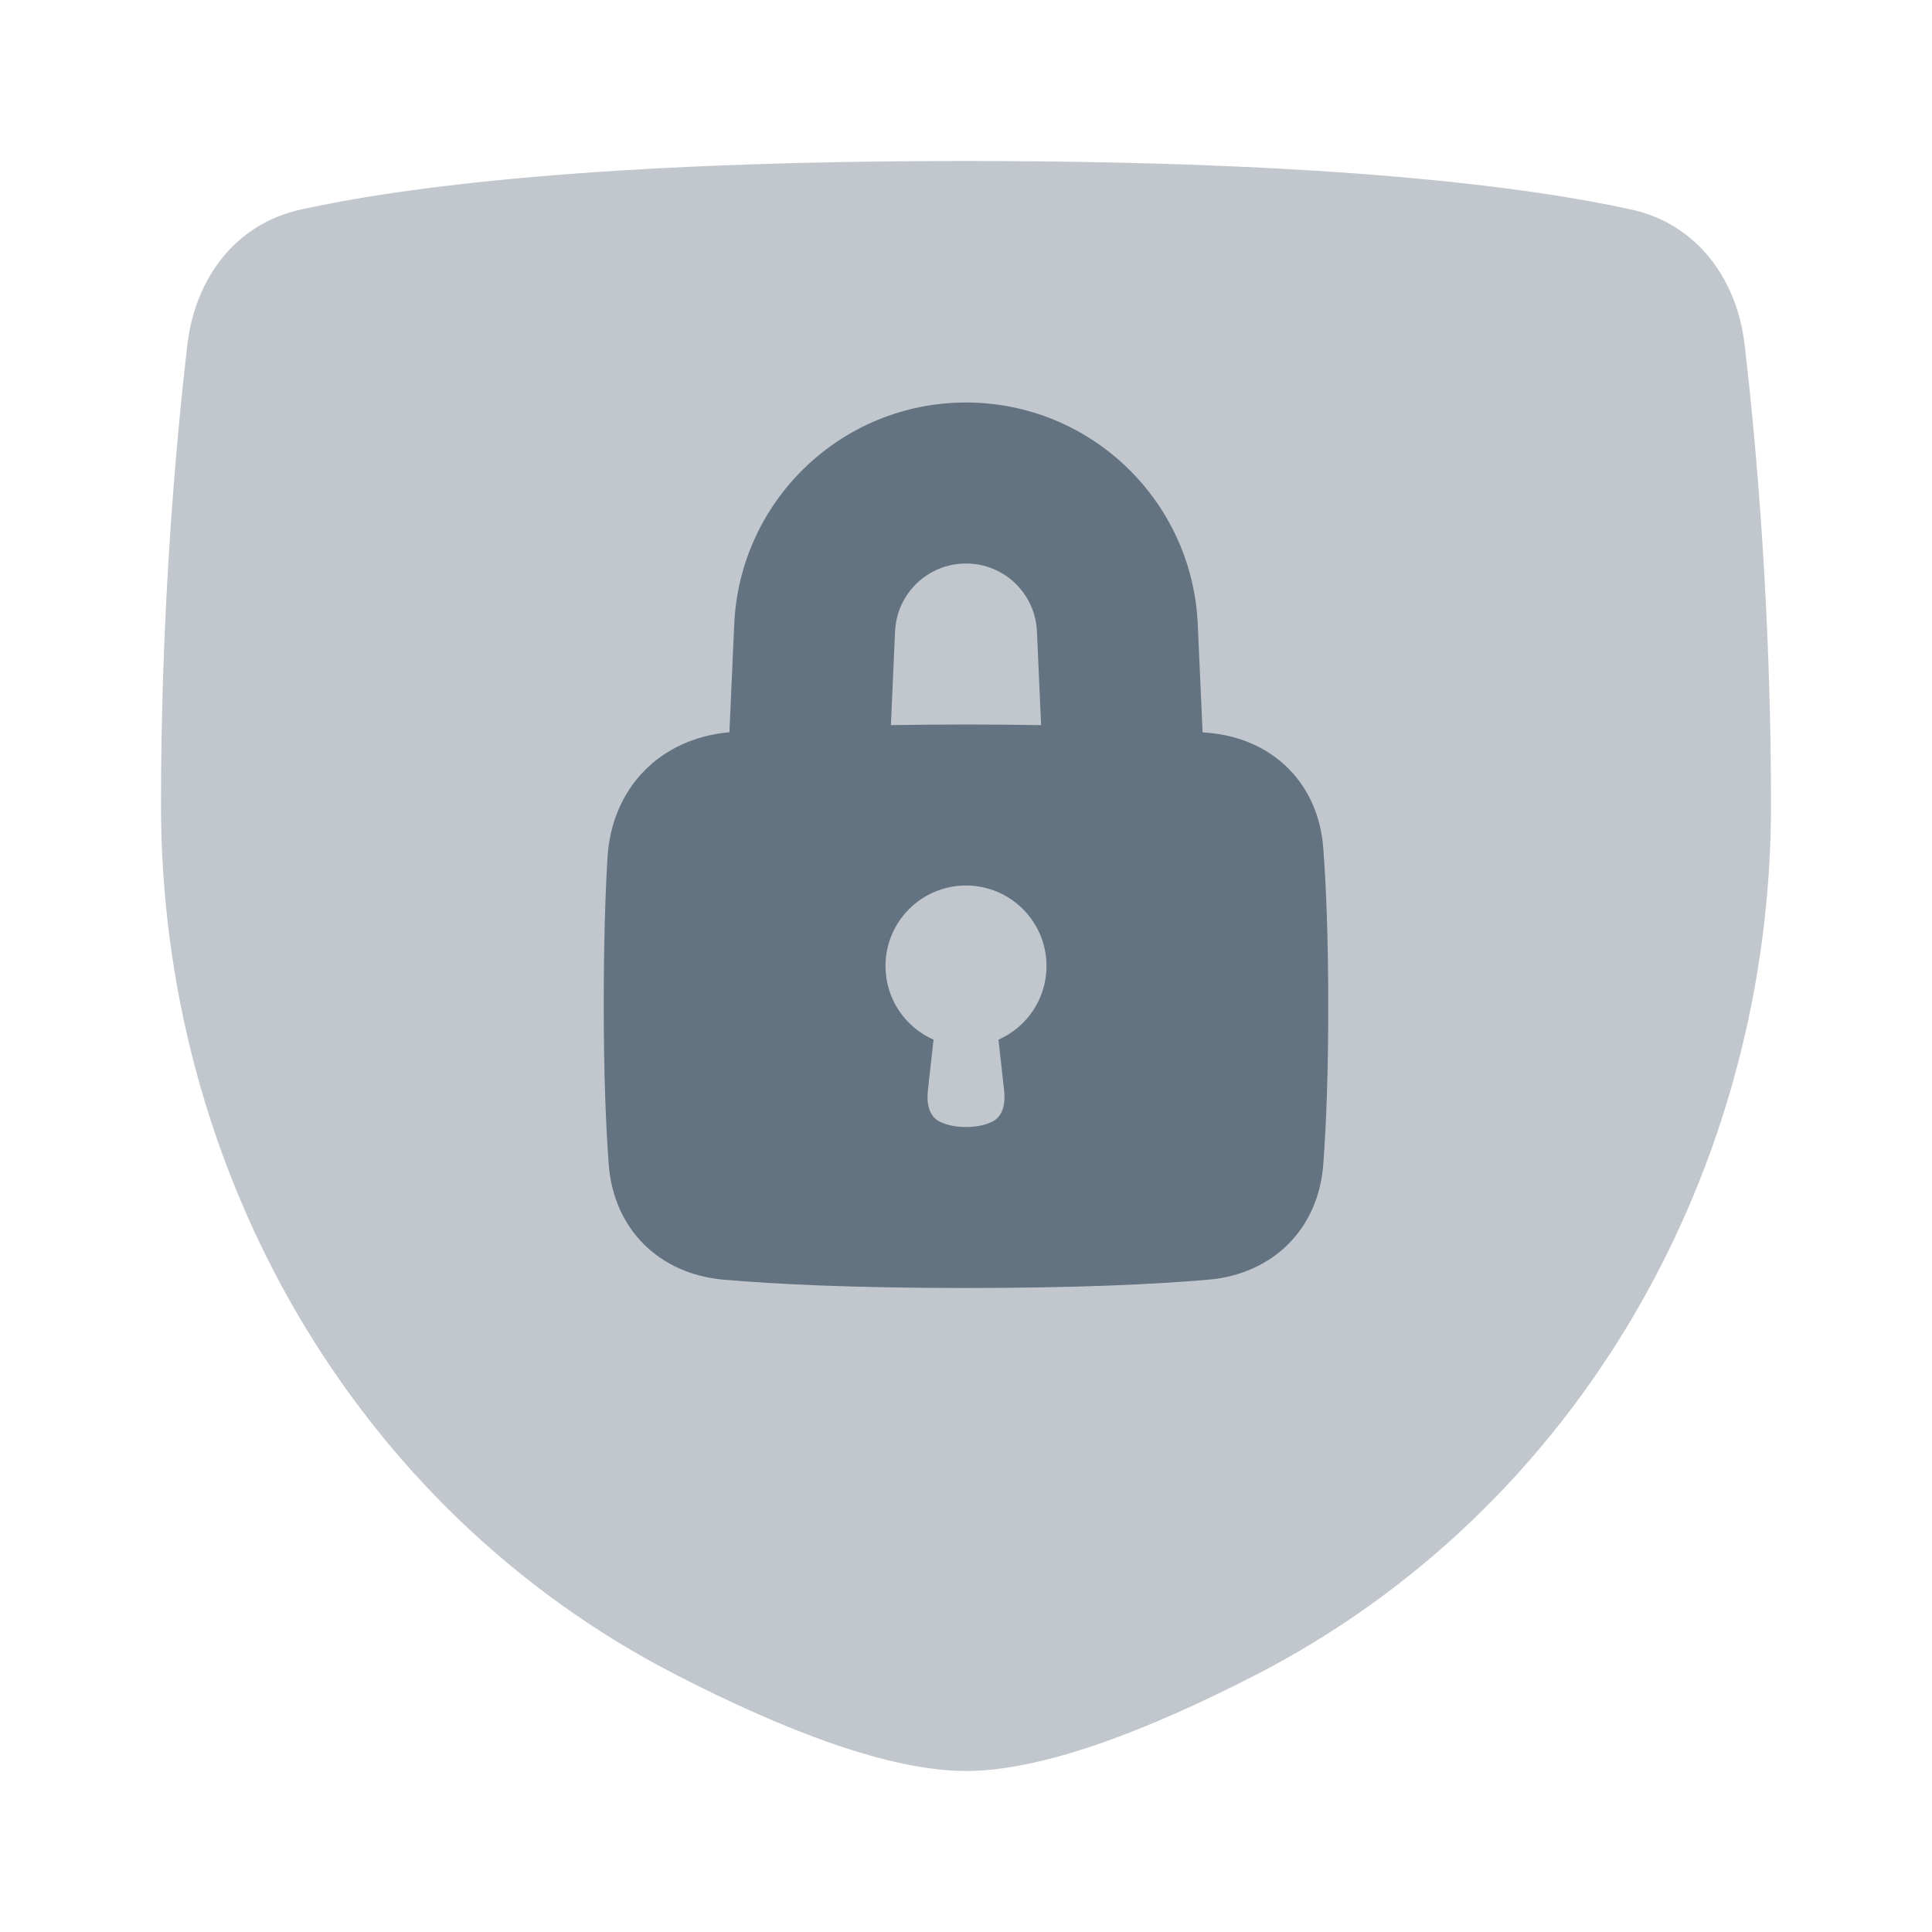
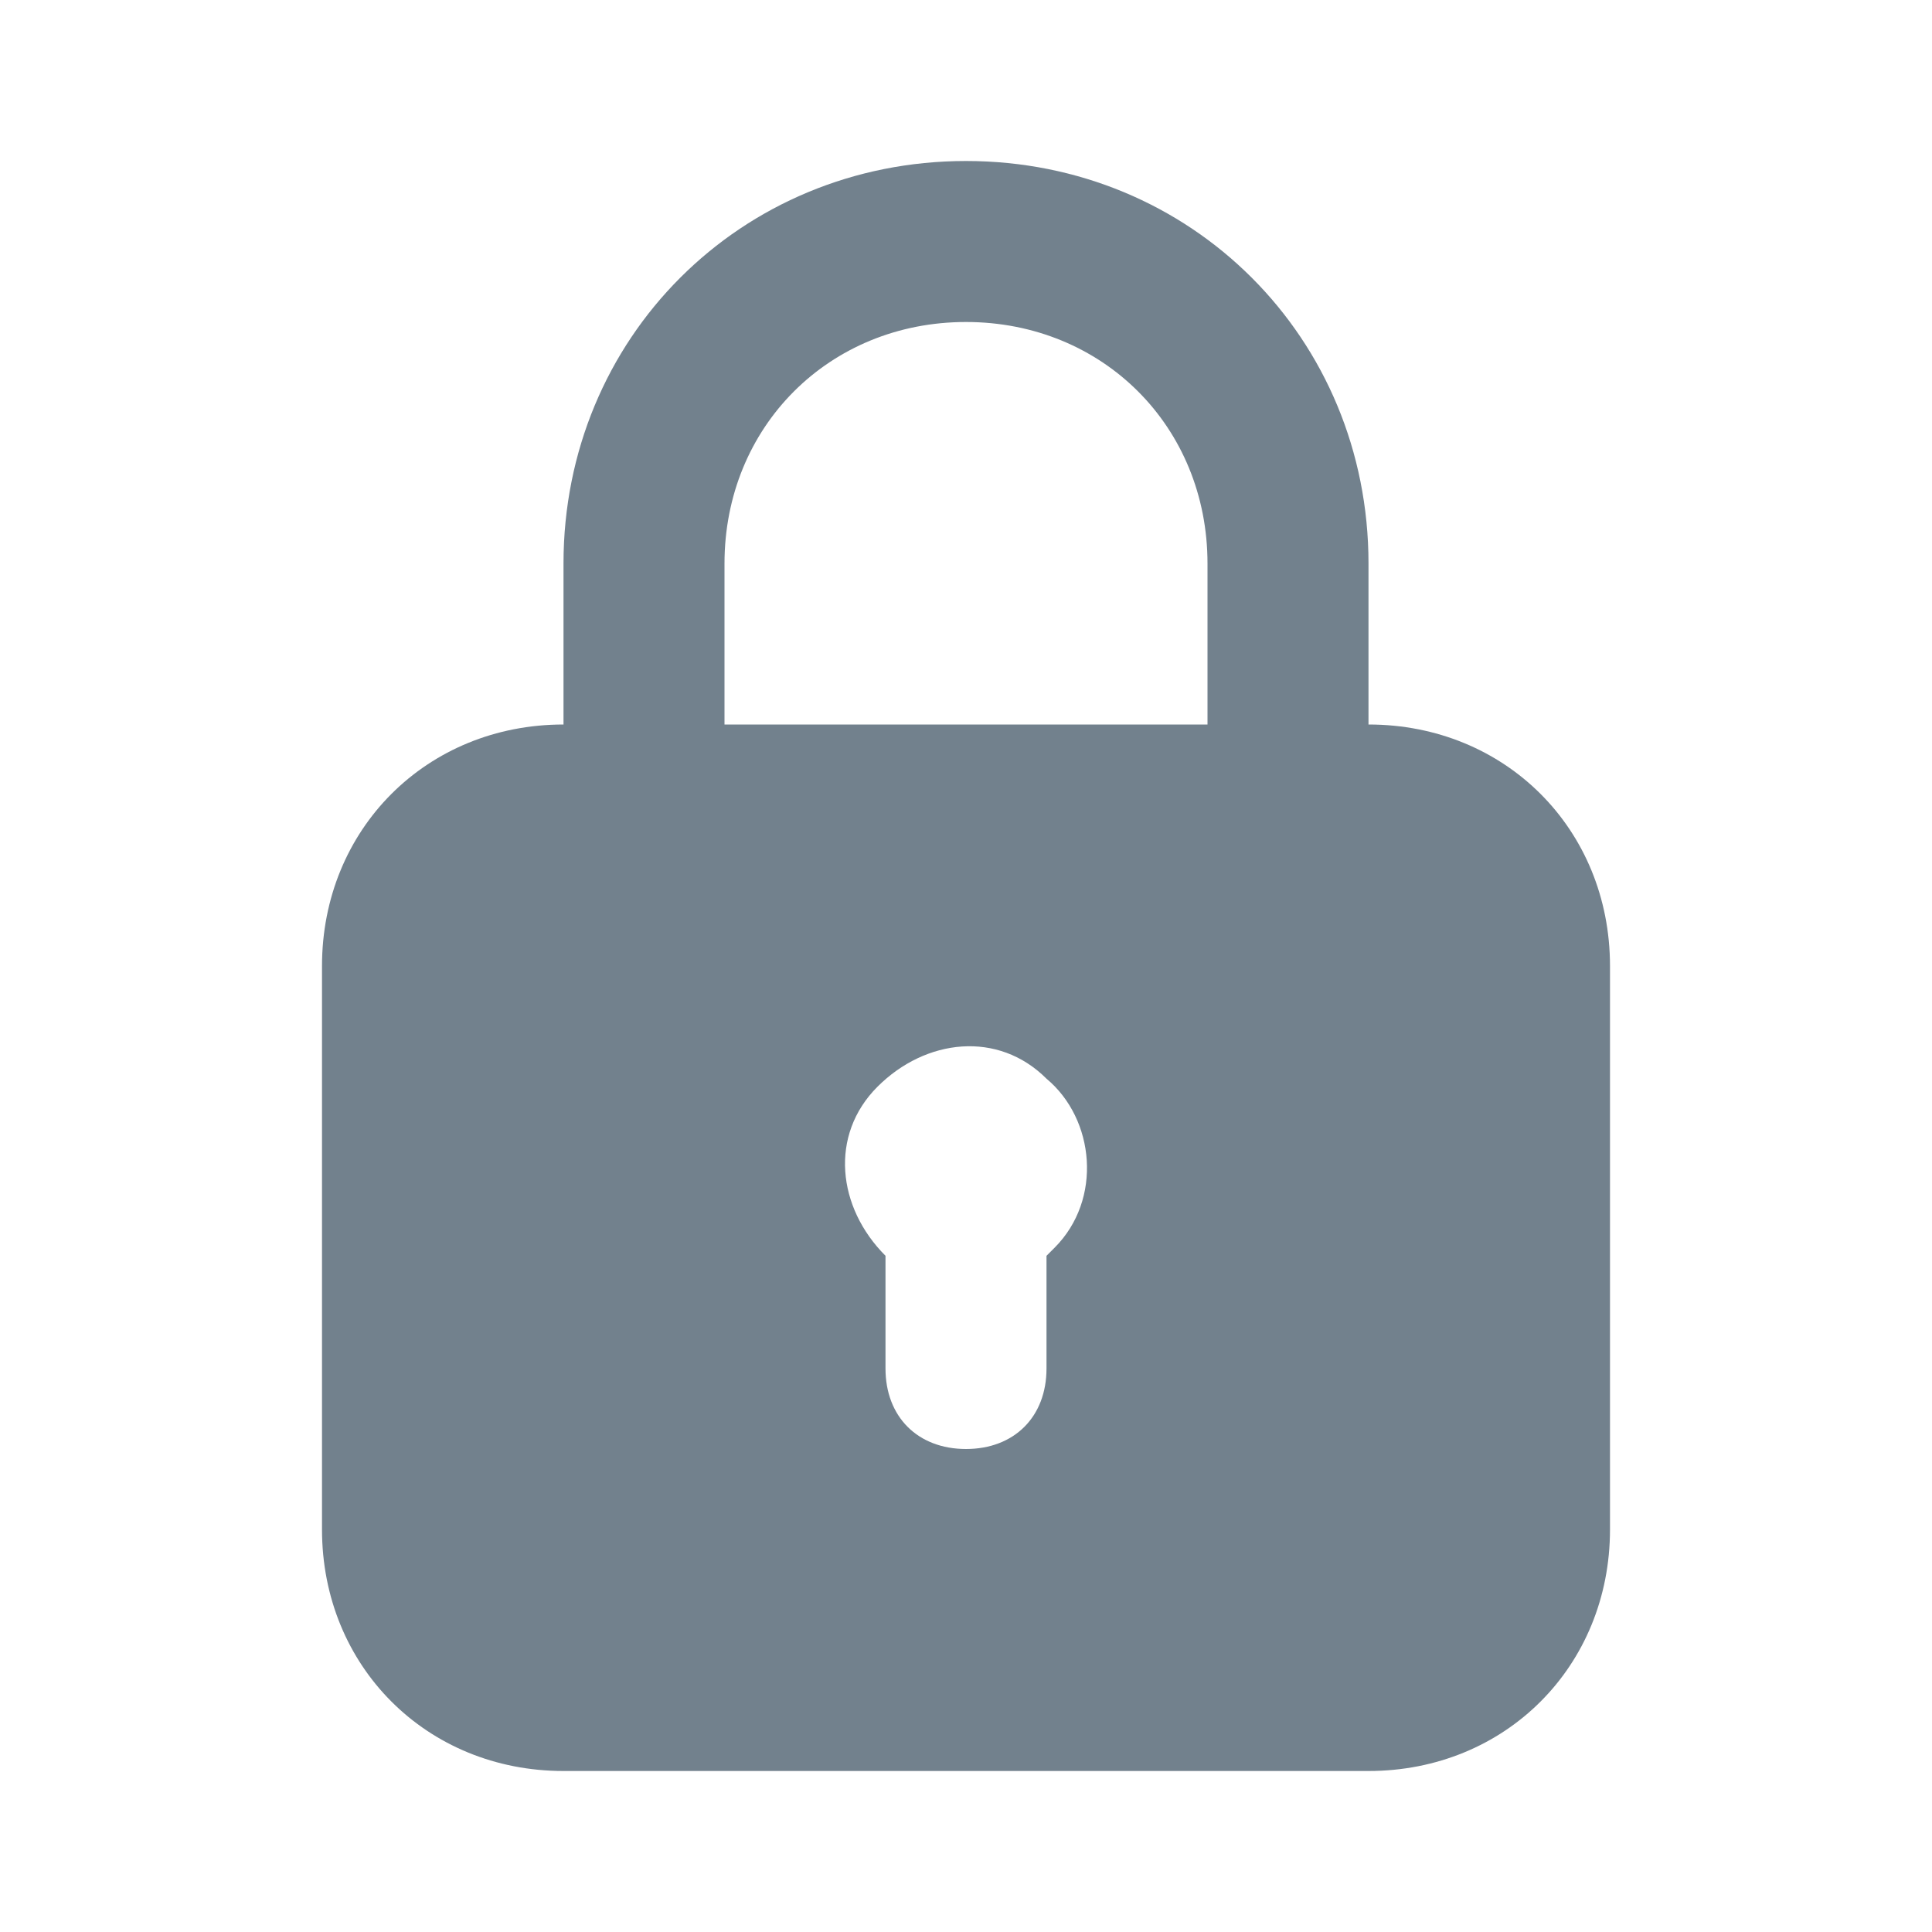
- <svg xmlns="http://www.w3.org/2000/svg" width="24" height="24" viewBox="0 0 24 24" fill="none">
-   <path opacity="0.4" d="M2.327 4.287C2.422 3.463 2.922 2.783 3.732 2.604C4.995 2.325 7.443 2 12 2C16.557 2 19.005 2.325 20.268 2.604C21.078 2.783 21.578 3.463 21.673 4.287C21.818 5.532 22 7.584 22 10C22 14.514 19.617 18.738 15.604 20.804C14.263 21.494 12.954 22 12 22C11.046 22 9.737 21.494 8.396 20.804C4.382 18.738 2 14.514 2 10C2 7.584 2.182 5.532 2.327 4.287Z" fill="#637381" />
-   <path fill-rule="evenodd" clip-rule="evenodd" d="M9.121 7.754C9.19 6.214 10.458 5 12 5C13.542 5 14.81 6.214 14.879 7.754L14.939 9.097L15.008 9.103C15.81 9.172 16.377 9.73 16.438 10.533C16.474 11.006 16.5 11.644 16.5 12.5C16.5 13.356 16.474 13.994 16.438 14.467C16.377 15.27 15.81 15.828 15.008 15.897C14.36 15.953 13.4 16 12 16C10.6 16 9.64 15.953 8.992 15.897C8.19 15.828 7.623 15.27 7.562 14.467C7.527 13.994 7.5 13.356 7.5 12.5C7.5 11.719 7.519 11.118 7.546 10.66C7.596 9.79 8.197 9.173 9.061 9.096L9.121 7.754ZM12.881 7.843L12.933 9.008C12.646 9.003 12.336 9 12 9C11.665 9 11.354 9.003 11.067 9.008L11.119 7.843C11.14 7.371 11.528 7 12 7C12.472 7 12.86 7.371 12.881 7.843ZM13 12C13 12.409 12.755 12.761 12.403 12.915L12.473 13.541C12.491 13.696 12.466 13.865 12.326 13.934C12.25 13.971 12.145 14 12 14C11.855 14 11.75 13.971 11.674 13.934C11.534 13.865 11.509 13.696 11.527 13.541L11.597 12.915C11.245 12.761 11 12.409 11 12C11 11.448 11.448 11 12 11C12.552 11 13 11.448 13 12Z" fill="#637381" />
+ <svg xmlns="http://www.w3.org/2000/svg" enable-background="new 0 0 24 24" viewBox="0 0 24 24" id="lock">
+   <path opacity="0.9" d="M17,9V7c0-2.8-2.2-5-5-5S7,4.2,7,7v2c-1.7,0-3,1.3-3,3v7c0,1.7,1.3,3,3,3h10c1.7,0,3-1.3,3-3v-7C20,10.3,18.7,9,17,9z M9,7  c0-1.7,1.3-3,3-3s3,1.3,3,3v2H9V7z M13.1,15.5c0,0-0.1,0.1-0.1,0.1V17c0,0.6-0.4,1-1,1s-1-0.4-1-1v-1.4c-0.6-0.6-0.7-1.5-0.1-2.1  c0.6-0.6,1.5-0.7,2.1-0.1C13.6,13.9,13.7,14.9,13.1,15.5z" fill="#637381" class="color000000 svgShape" />
</svg>
